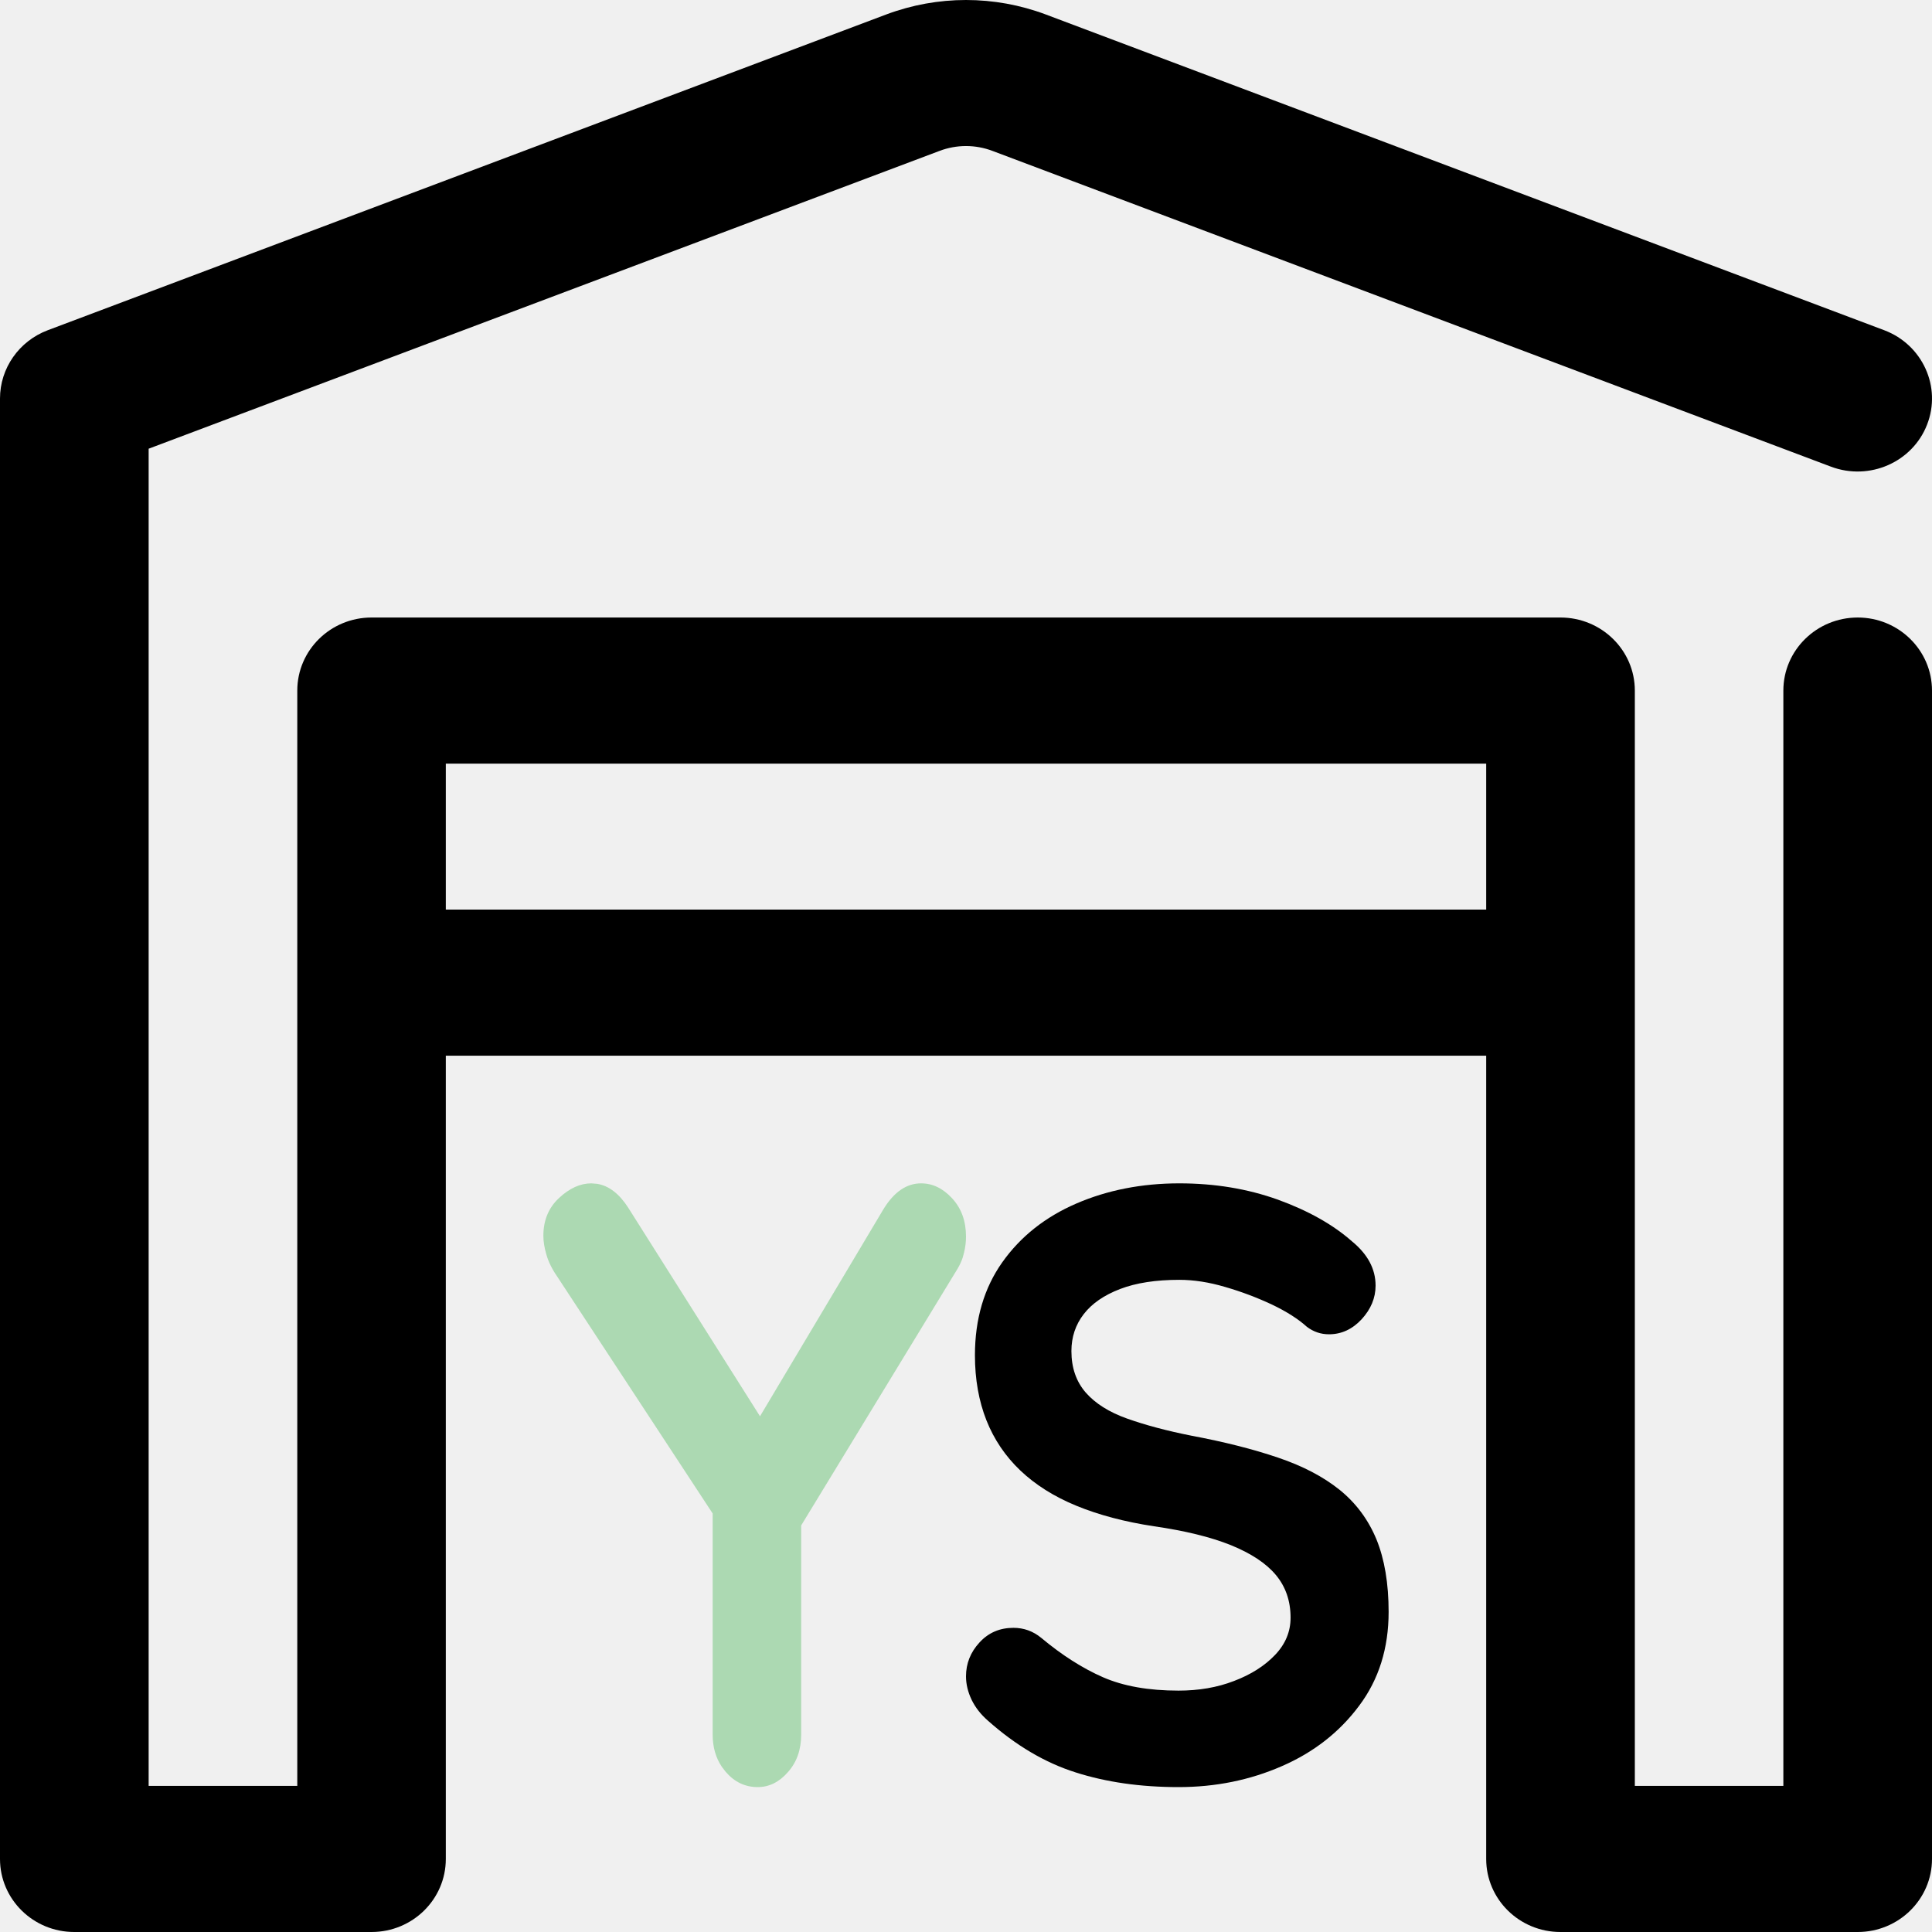
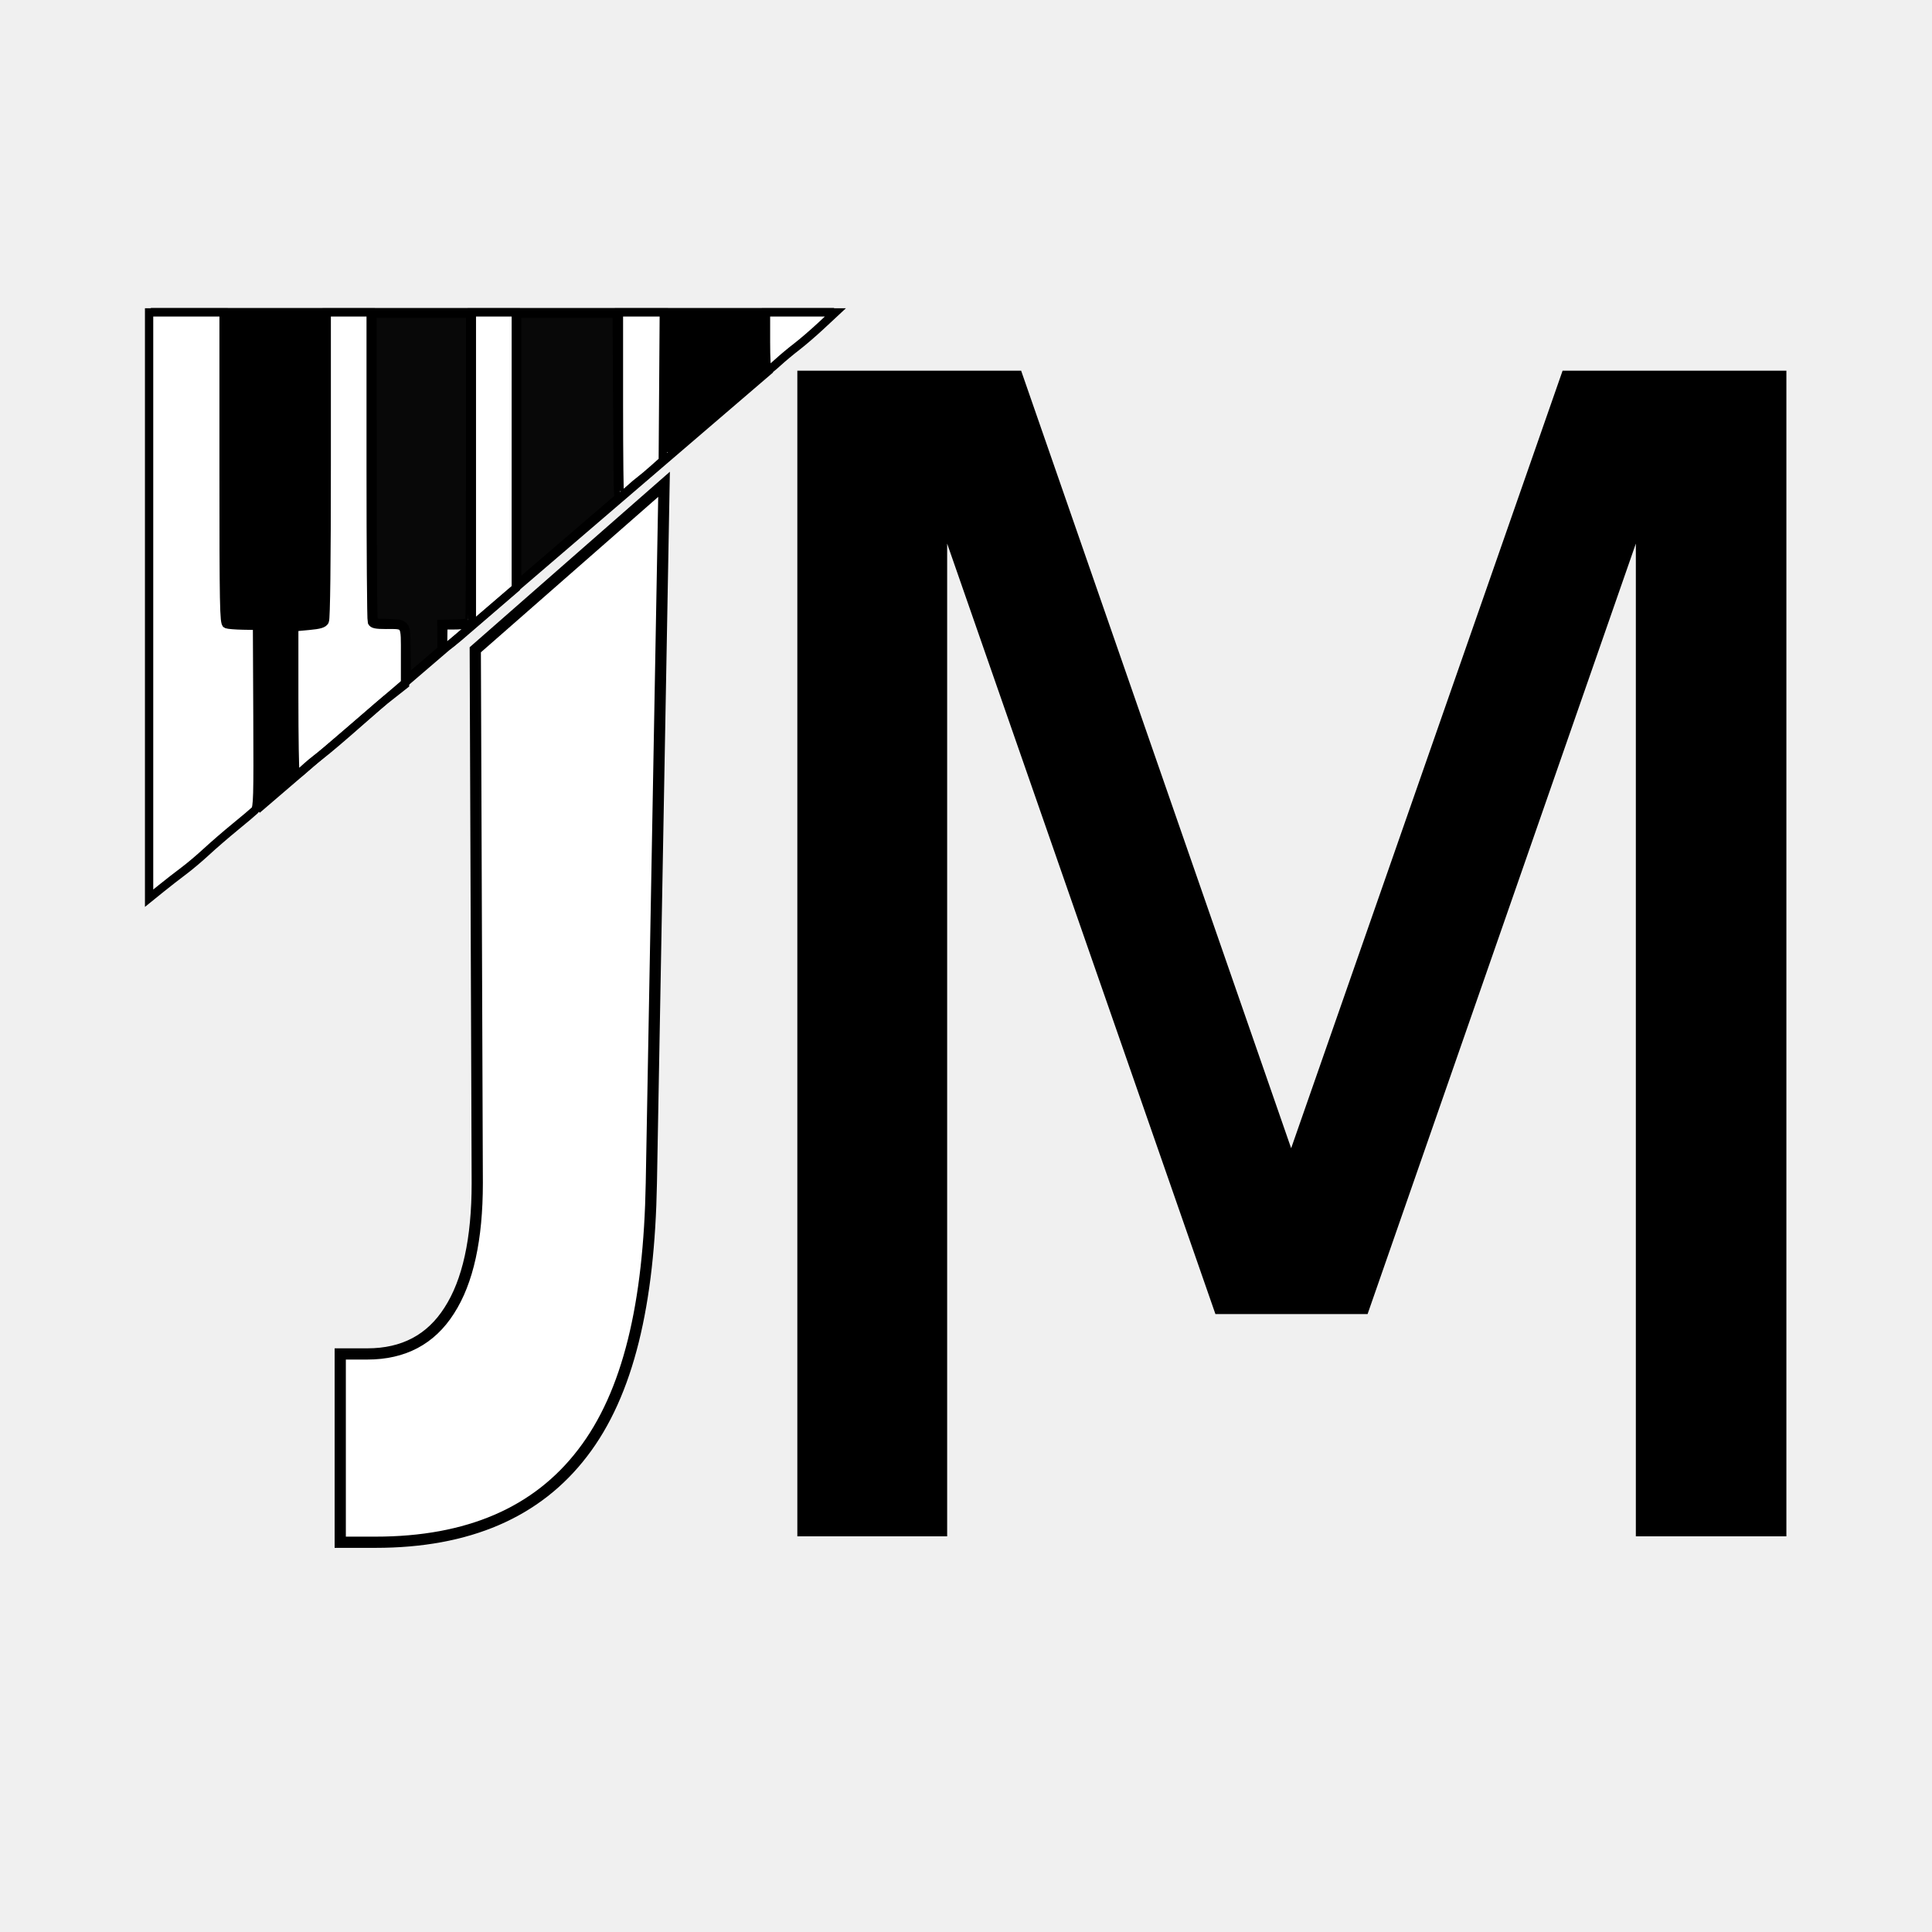
- <svg xmlns="http://www.w3.org/2000/svg" width="16" height="16" viewBox="0 0 16 16" fill="none">
-   <path fill-rule="evenodd" clip-rule="evenodd" d="M3.692 8.743V15.395C3.692 15.729 3.417 16 3.077 16H0.615C0.275 16 0 15.729 0 15.395V3.3C0 3.05 0.157 2.825 0.395 2.735C0.395 2.735 5.749 0.719 7.339 0.12C7.765 -0.04 8.235 -0.04 8.661 0.12C10.251 0.719 15.605 2.735 15.605 2.735C15.922 2.855 16.081 3.205 15.959 3.517C15.838 3.828 15.482 3.984 15.164 3.865C15.164 3.865 9.811 1.849 8.22 1.25C8.078 1.196 7.922 1.196 7.78 1.25L1.231 3.716V14.79H2.462V5.719C2.462 5.385 2.737 5.114 3.077 5.114H12.923C13.263 5.114 13.539 5.385 13.539 5.719V14.79H14.769V5.719C14.769 5.385 15.045 5.114 15.385 5.114C15.724 5.114 16 5.385 16 5.719V15.395C16 15.729 15.724 16 15.385 16H12.923C12.583 16 12.308 15.729 12.308 15.395V8.743H3.692ZM12.308 7.533V6.324H3.692V7.533H12.308Z" fill="black" />
-   <path d="M6.275 14.8C6.37 14.8 6.454 14.758 6.526 14.675C6.599 14.593 6.635 14.489 6.635 14.366V12.633L7.932 10.504C7.948 10.476 7.962 10.447 7.972 10.417L7.984 10.373C7.995 10.328 8 10.284 8 10.241C8 10.113 7.962 10.007 7.885 9.924C7.809 9.841 7.723 9.8 7.628 9.8C7.508 9.8 7.404 9.871 7.317 10.013L6.294 11.729L5.201 9.999C5.127 9.885 5.042 9.82 4.946 9.804L4.897 9.8C4.806 9.8 4.717 9.84 4.63 9.921C4.543 10.002 4.5 10.106 4.5 10.234C4.5 10.281 4.508 10.333 4.525 10.39C4.541 10.447 4.57 10.507 4.612 10.568L5.902 12.534V14.366C5.902 14.469 5.928 14.558 5.978 14.632L6.011 14.675C6.083 14.758 6.171 14.8 6.275 14.8Z" fill="#ACD9B2" />
-   <path d="M9.76 14.8C10.067 14.8 10.352 14.742 10.617 14.626C10.881 14.511 11.094 14.344 11.256 14.126C11.419 13.909 11.5 13.649 11.5 13.349C11.5 13.113 11.466 12.912 11.399 12.748C11.331 12.584 11.229 12.447 11.094 12.338C10.958 12.229 10.788 12.14 10.583 12.071C10.377 12.001 10.139 11.941 9.868 11.89C9.661 11.849 9.483 11.801 9.334 11.748C9.185 11.695 9.071 11.623 8.992 11.533C8.913 11.442 8.873 11.328 8.873 11.189C8.873 11.073 8.907 10.971 8.975 10.883C9.043 10.795 9.143 10.726 9.276 10.675C9.409 10.624 9.573 10.599 9.767 10.599C9.884 10.599 10.011 10.618 10.146 10.658C10.281 10.697 10.41 10.746 10.532 10.803C10.654 10.861 10.751 10.923 10.823 10.988C10.877 11.029 10.938 11.05 11.006 11.05C11.11 11.05 11.2 11.008 11.277 10.925C11.353 10.842 11.392 10.749 11.392 10.647C11.392 10.508 11.326 10.386 11.195 10.279C11.037 10.14 10.833 10.026 10.583 9.935C10.332 9.845 10.06 9.8 9.767 9.8C9.456 9.8 9.171 9.856 8.914 9.967C8.657 10.078 8.452 10.24 8.301 10.453C8.15 10.666 8.074 10.923 8.074 11.224C8.074 11.423 8.106 11.602 8.169 11.762C8.232 11.921 8.326 12.06 8.45 12.178C8.574 12.296 8.729 12.394 8.914 12.47C9.099 12.546 9.313 12.603 9.557 12.64C9.814 12.677 10.026 12.729 10.193 12.796C10.36 12.864 10.485 12.946 10.566 13.043C10.647 13.14 10.688 13.258 10.688 13.397C10.688 13.513 10.645 13.616 10.559 13.706C10.473 13.796 10.36 13.868 10.22 13.921C10.081 13.975 9.927 14.001 9.76 14.001C9.512 14.001 9.303 13.964 9.134 13.89C8.965 13.816 8.794 13.707 8.623 13.564C8.555 13.508 8.478 13.481 8.393 13.481C8.28 13.481 8.186 13.521 8.112 13.602C8.037 13.683 8 13.777 8 13.883C8 13.948 8.016 14.013 8.047 14.078C8.079 14.143 8.124 14.2 8.183 14.251C8.413 14.455 8.654 14.598 8.907 14.678C9.16 14.759 9.444 14.8 9.76 14.8Z" fill="black" />
+ <svg xmlns="http://www.w3.org/2000/svg" width="1000" height="1000" viewBox="0 0 264.583 264.583" version="1.1" id="svg1" xml:space="preserve">
+   <defs id="defs1" />
+   <path style="display:inline;fill:#ffffff;fill-opacity:1;stroke:#000000;stroke-width:1.136;stroke-dasharray:none" d="M 69.534,115.511 V 75.398 h 5.1 5.1 v 21.277 c 0,18.939 0.044,21.294 0.404,21.43 0.222,0.084 1.252,0.167 2.289,0.185 l 1.885,0.033 0.058,12.428 c 0.052,11.123 0.014,12.471 -0.362,12.842 -0.231,0.228 -1.435,1.243 -2.674,2.256 -1.239,1.013 -3.018,2.55 -3.953,3.416 -0.935,0.866 -2.347,2.057 -3.139,2.646 -0.791,0.589 -2.174,1.666 -3.073,2.392 l -1.635,1.321 z" id="path6" transform="translate(-49.11544,-32.61697)" />
+   <path style="display:inline;fill:#ffffff;fill-opacity:1;stroke:#000000;stroke-width:1.136;stroke-dasharray:none" d="m 89.578,138.427 c -0.091,-0.233 -0.165,-4.809 -0.165,-10.169 v -9.745 l 1.965,-0.181 c 1.521,-0.141 2.023,-0.289 2.223,-0.658 0.164,-0.303 0.259,-8.091 0.259,-21.376 V 75.398 h 3.008 3.008 v 20.99 c 0,11.545 0.071,21.174 0.159,21.398 0.123,0.317 0.557,0.408 1.94,0.408 2.775,0 2.609,-0.27 2.609,4.238 v 3.925 l -1.112,0.877 c -0.611,0.483 -1.337,1.053 -1.612,1.268 -0.275,0.215 -1.554,1.318 -2.842,2.453 -3.171,2.793 -4.865,4.235 -6.059,5.156 -1.175,0.907 -1.352,1.054 -2.414,2.014 -0.687,0.621 -0.825,0.664 -0.967,0.301 z" id="path7" transform="translate(-49.11544,-32.61697)" />
+   <path style="display:inline;fill:#ffffff;fill-opacity:1;stroke:#000000;stroke-width:1.136;stroke-dasharray:none" d="m 109.814,119.852 0.019,-1.59 1.354,-0.002 c 0.583,-10e-4 1.764,-0.016 2.55,-0.31 V 96.673 75.398 h 3.008 3.008 l -0.001,18.885 -0.001,18.885 -4.493,3.867 c -6.034,5.194 -5.444,4.888 -5.444,2.818 z" id="path8" transform="translate(-49.11544,-32.61697)" />
+   <path style="display:inline;fill:#ffffff;fill-opacity:1;stroke:#000000;stroke-width:1.136;stroke-dasharray:none" d="M 133.877,88.03 V 75.398 l 3.073,-9.1e-5 3.073,-9.3e-5 -0.071,10.154 -0.071,10.154 -1.264,1.126 c -0.695,0.619 -1.512,1.306 -1.815,1.526 -0.303,0.22 -1.021,0.829 -1.596,1.354 -0.575,0.524 -1.109,0.953 -1.187,0.953 -0.078,0 -0.142,-5.685 -0.142,-12.633 z" id="path9" transform="translate(-49.11544,-32.61697)" />
+   <path style="display:inline;fill:#ffffff;fill-opacity:1;stroke:#000000;stroke-width:1.136;stroke-dasharray:none" d="m 154.017,79.394 v -3.996 h 4.751 4.751 l -1.94,1.808 c -1.067,0.995 -2.582,2.3 -3.367,2.9 -0.785,0.601 -1.962,1.583 -2.616,2.184 -0.654,0.6 -1.277,1.093 -1.384,1.096 -0.108,0.002 -0.196,-1.794 -0.196,-3.992 z" id="path10" transform="translate(-49.11544,-32.61697)" />
+   <path style="display:inline;font-weight:bold;font-size:138.273px;line-height:0;font-family:Sans;-inkscape-font-specification:'Sans Bold';text-align:center;text-anchor:middle;fill:#ffffff;fill-opacity:1;stroke:#000000;stroke-width:1.536;stroke-dasharray:none;paint-order:markers fill stroke;stroke-opacity:1" d="m 114.204,121.602 25.851,-22.661 -1.739,95.698 c -0.299,16.48 -3.138,28.801 -9.413,36.955 -6.234,8.153 -15.688,12.23 -28.362,12.23 h -4.83 v -25.788 h 3.716 c 4.954,0 8.69,-1.979 11.209,-5.938 2.56,-3.958 3.839,-9.778 3.839,-17.458 z" id="text10" aria-label="J" transform="translate(-49.11544,-32.61697)" />
+   <g id="layer1" style="display:inline" transform="translate(-49.11544,-32.61697)" />
+   <g id="layer2" style="display:inline" transform="translate(-49.11544,-32.61697)">
+     <path style="font-size:181.953px;line-height:0;font-family:Sans;-inkscape-font-specification:Sans;text-align:end;text-anchor:end;fill:#00ff00;fill-opacity:0;stroke:#000000;stroke-width:1.264;paint-order:markers fill stroke" d="m 158.941,84.016 h 29.568 L 225.934,191.787 263.557,84.016 h 29.568 V 242.383 H 273.773 V 103.322 L 235.954,211.94 H 216.013 L 178.194,103.322 v 139.062 h -19.253 z" id="text12-7" aria-label="M" />
+   </g>
+   <g id="layer3" style="display:none" transform="translate(-49.11544,-32.61697)">
+     <path style="font-size:181.953px;line-height:0;font-family:Sans;-inkscape-font-specification:Sans;text-align:end;text-anchor:end;display:inline;fill:#00ff00;fill-opacity:0;stroke:#000000;stroke-width:1.263;paint-order:markers fill stroke" d="m 158.99,83.979 h 29.521 l 37.367,134.249 37.563,-134.249 h 29.521 V 242.28 H 273.642 V 103.277 l -37.759,138.266 -19.91,-0.19 -37.759,-138.076 v 139.003 h -19.223 z" id="text12" aria-label="M" />
+   </g>
+   <text xml:space="preserve" style="font-size:169.333px;line-height:0;font-family:Sans;-inkscape-font-specification:Sans;text-align:end;text-anchor:end;fill:#ffffff;fill-opacity:0.988;stroke:#000000;stroke-width:1.1;paint-order:markers fill stroke" x="164.863" y="123.272" id="text1">
+     <tspan id="tspan1" style="stroke-width:1.1" x="164.863" y="123.272" />
+   </text>
+   <path style="fill:#26ffff;fill-opacity:0.967;stroke:#000000;stroke-width:1.1;paint-order:markers fill stroke" d="m 20.657,42.728 c 93.566,0 93.566,0 93.566,0" id="path1" />
+   <path style="display:inline;fill:#26ffff;fill-opacity:0.967;stroke:#000000;stroke-width:1.1;paint-order:markers fill stroke" d="M 35.219,110.887 C 105.53,50.575 105.53,50.575 105.53,50.575 v 0" id="path2" />
+   <path style="display:inline;fill:#000000;fill-opacity:1;stroke:#000000;stroke-width:1.469;paint-order:markers fill stroke" d="m 135.36,368.249 c 0,-25.326 -0.101,-46.148 -0.225,-46.271 -0.123,-0.123 -3.735,-0.342 -8.025,-0.485 -4.29,-0.143 -7.926,-0.386 -8.081,-0.54 -0.636,-0.634 -0.766,-11.171 -1.016,-82.482 l -0.262,-74.66 h 24.62 24.62 l -0.019,34.547 c -0.022,40.595 -0.612,119.147 -0.908,121.029 -0.197,1.249 -0.288,1.324 -2.025,1.675 -1.547,0.312 -12.159,1.43 -13.61,1.434 -0.405,0.001 -0.449,6.071 -0.278,38.082 0.112,20.945 0.297,38.638 0.412,39.318 0.207,1.229 0.171,1.268 -5.191,5.831 -2.97,2.527 -6.437,5.489 -7.705,6.581 l -2.306,1.987 z" id="path3" transform="scale(0.2645833)" />
+   <path style="display:inline;fill:#000000;fill-opacity:0.967;stroke:#000000;stroke-width:1.469;paint-order:markers fill stroke" d="m 211.801,337.416 c -0.134,-11.756 -0.223,-12.459 -1.804,-14.157 -1.63,-1.75 -2.516,-1.962 -9.077,-2.163 l -6.185,-0.189 -0.219,-9.366 c -0.12,-5.151 -0.24,-40.498 -0.265,-78.548 l -0.046,-69.182 h 23.856 23.856 v 78.439 c 0,61.254 -0.094,78.497 -0.43,78.705 -0.237,0.146 -3.585,0.335 -7.44,0.42 l -7.01,0.154 0.059,7.007 0.059,7.007 -7.613,6.541 -7.613,6.541 z" id="path11" transform="scale(0.2645833)" />
+   <path style="display:inline;fill:#000000;fill-opacity:0.967;stroke:#000000;stroke-width:1.469;paint-order:markers fill stroke" d="m 269.131,231.679 v -67.868 h 24.336 24.336 l 0.234,44.089 c 0.129,24.249 0.326,45.218 0.439,46.597 l 0.206,2.508 -24.776,21.271 -24.776,21.271 z" id="path12" transform="scale(0.2645833)" />
+   <path style="fill:#000000;fill-opacity:1;stroke:#000000;stroke-width:1.469;paint-order:markers fill stroke" d="m 345.47,221.671 c 0,-6.684 0.106,-22.437 0.235,-35.006 l 0.235,-22.854 h 24.151 24.151 l 0.002,10.691 c 10e-4,5.88 0.095,12.202 0.209,14.049 l 0.207,3.357 -24.116,20.675 c -13.264,11.371 -24.332,20.802 -24.595,20.958 -0.399,0.236 -0.479,-1.743 -0.479,-11.87 z" id="path13" transform="scale(0.2645833)" />
+   <path style="display:inline;fill:#000000;fill-opacity:1;stroke:#000000;stroke-width:4.294;stroke-dasharray:none;paint-order:markers fill stroke" d="M 417.5,494 V 197.5 h 53.769 53.769 l 70.881,204.25 c 38.985,112.338 71.234,204.925 71.664,205.75 0.651,1.247 0.918,1.163 1.583,-0.5 0.44,-1.1 32.783,-93.575 71.872,-205.5 L 812.11,198 865.805,197.741 919.5,197.483 V 493.991 790.5 h -34 -34 V 528.434 266.367 l -2.629,0.316 c -2.556,0.308 -4.484,5.648 -69.978,193.816 -37.042,106.425 -68.984,198.113 -70.98,203.75 l -3.63,10.25 h -35.79 -35.79 l -2.612,-7.25 C 628.654,663.263 596.706,571.575 559.095,463.5 492.816,273.05 490.631,266.99 488.105,266.684 L 485.5,266.367 V 528.434 790.5 h -34 -34 z" id="path15" transform="scale(0.2645833)" />
+   <path style="display:none;fill:#000000;fill-opacity:1;stroke:#000000;stroke-width:4.294;stroke-dasharray:none;paint-order:markers fill stroke" d="m 179.5,749.5 v -45 h 5.428 c 8.168,0 20.25,-1.908 26.214,-4.139 15.851,-5.93 28.756,-22.694 34.222,-44.453 4.76,-18.949 4.66,-14.928 4.252,-170.96 l -0.385,-147.052 45.282,-39.718 c 24.905,-21.845 45.396,-39.597 45.535,-39.448 0.697,0.742 -6.572,369.296 -7.529,381.77 -6.031,78.593 -31.331,124.621 -79.245,144.167 -16.68,6.804 -34.697,9.833 -58.496,9.833 H 179.5 Z" id="path16" transform="scale(0.2645833)" />
</svg>
